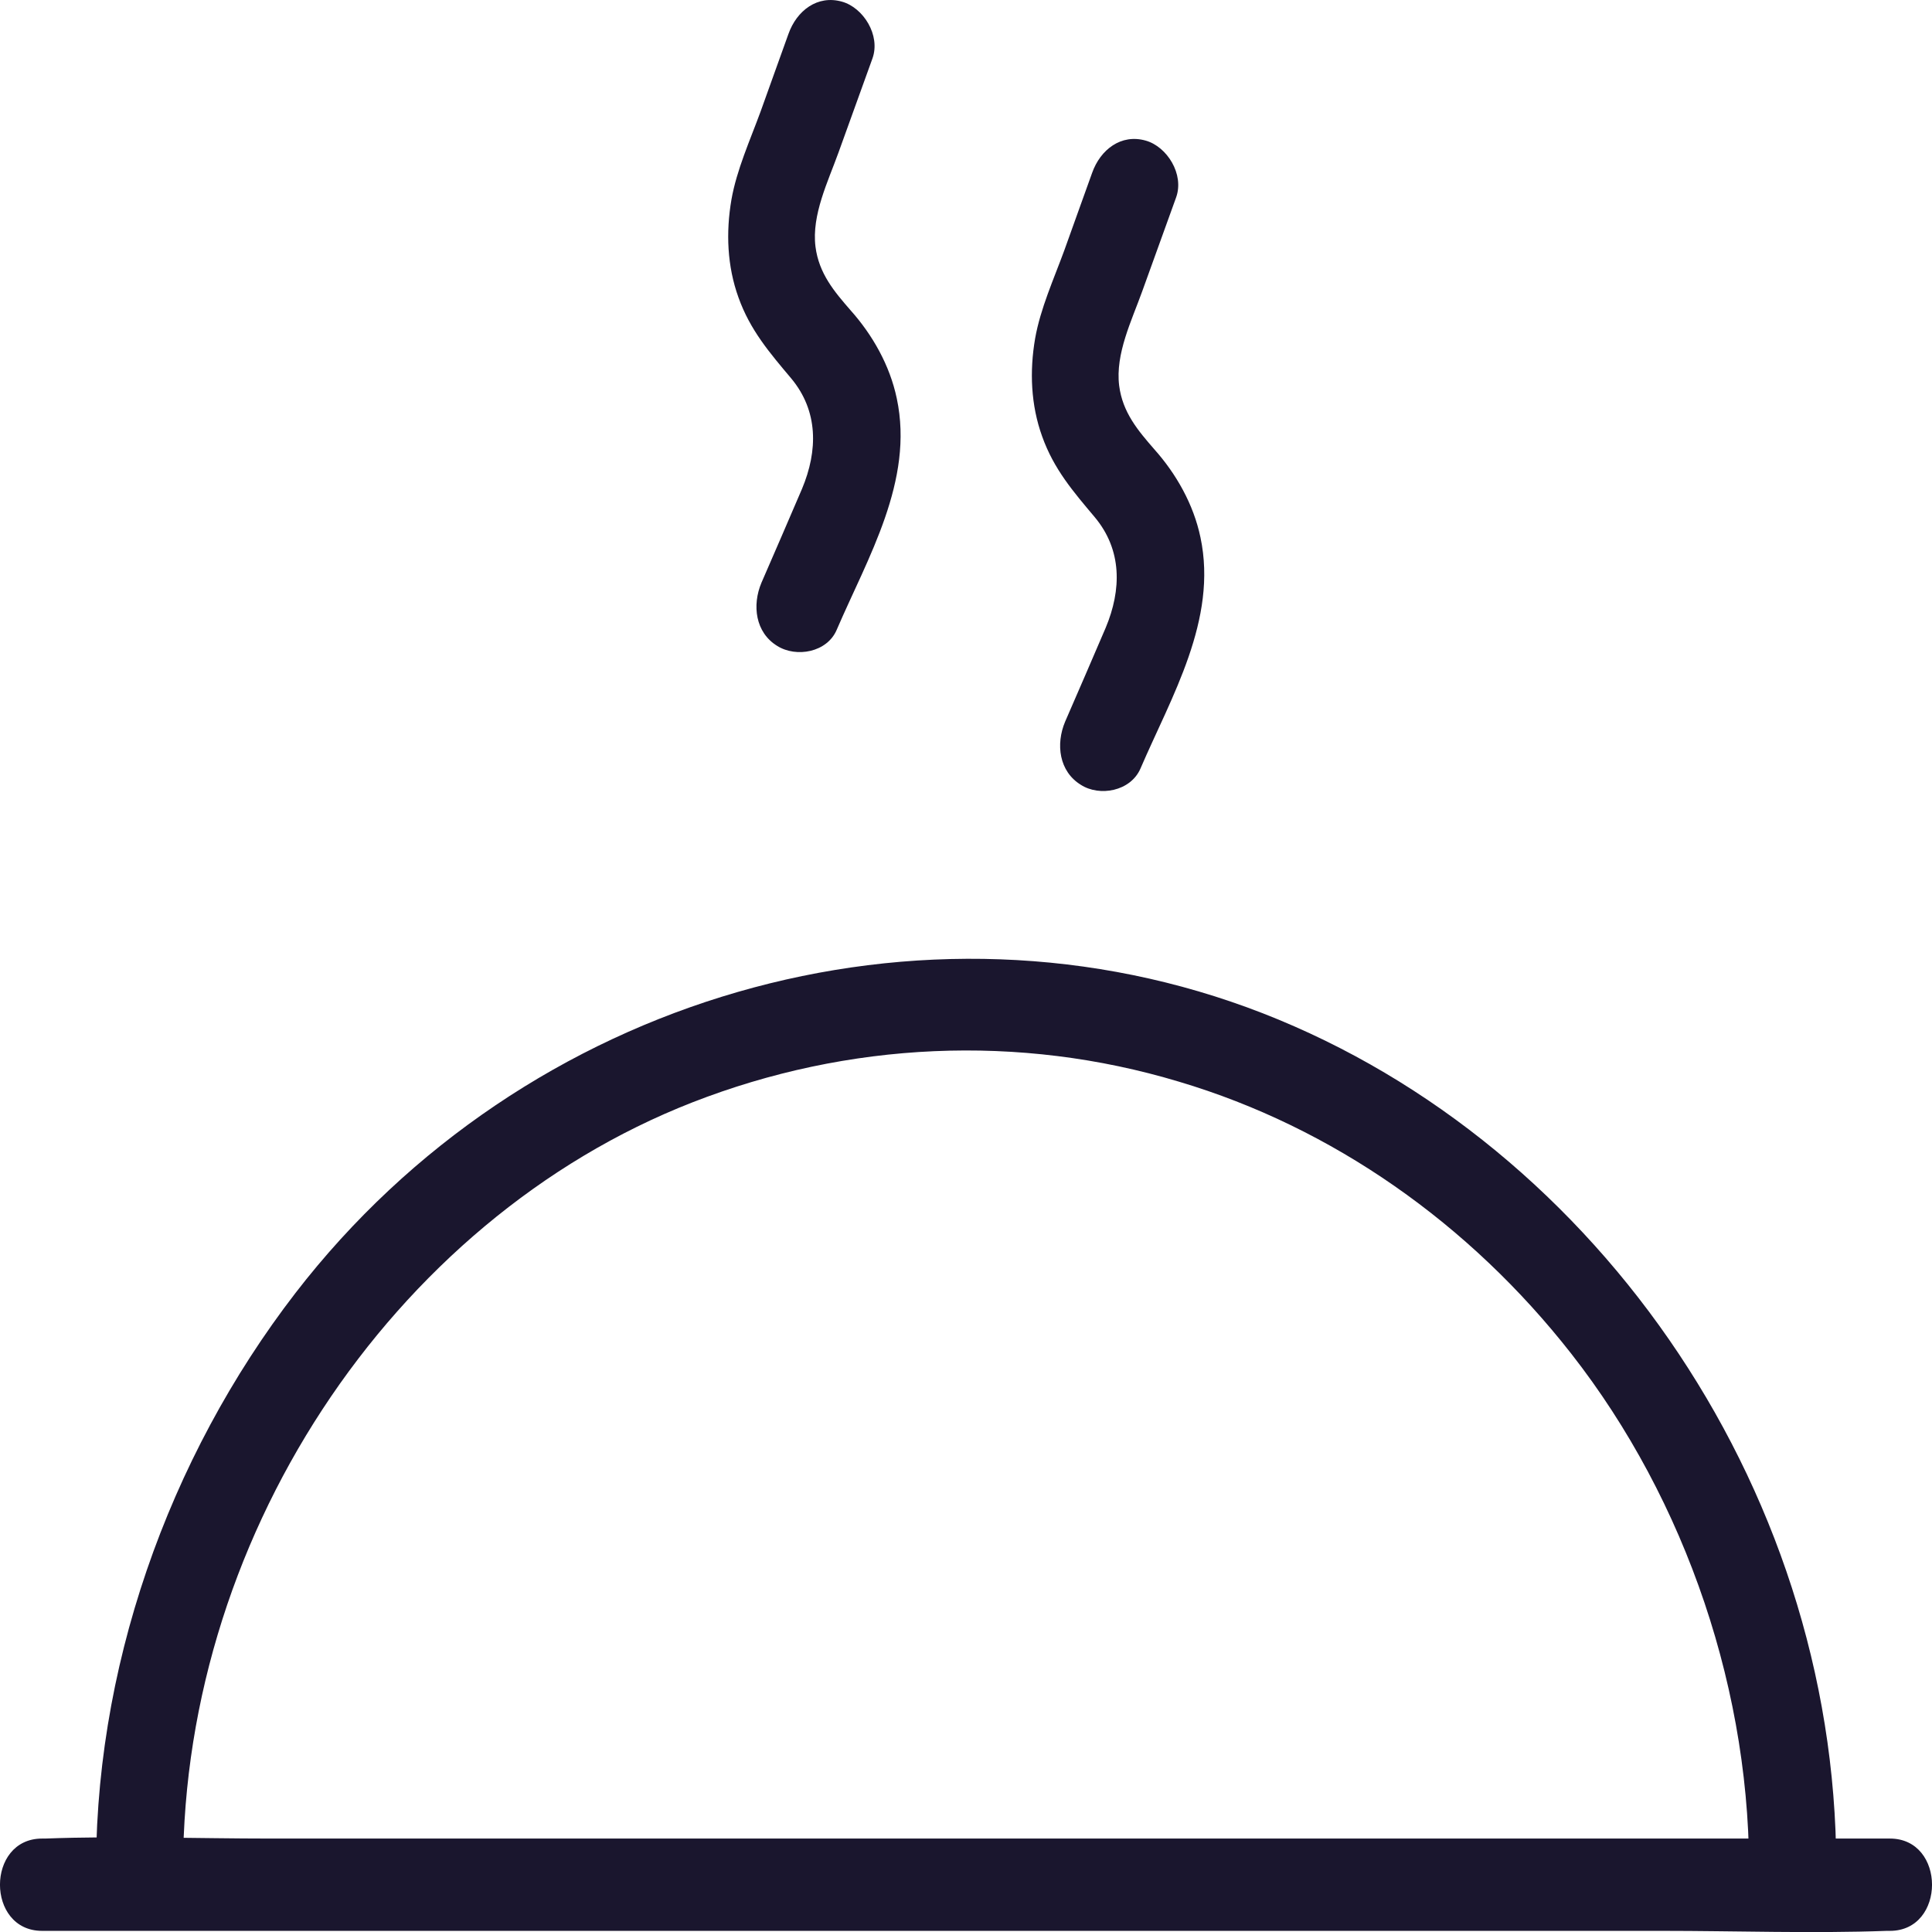
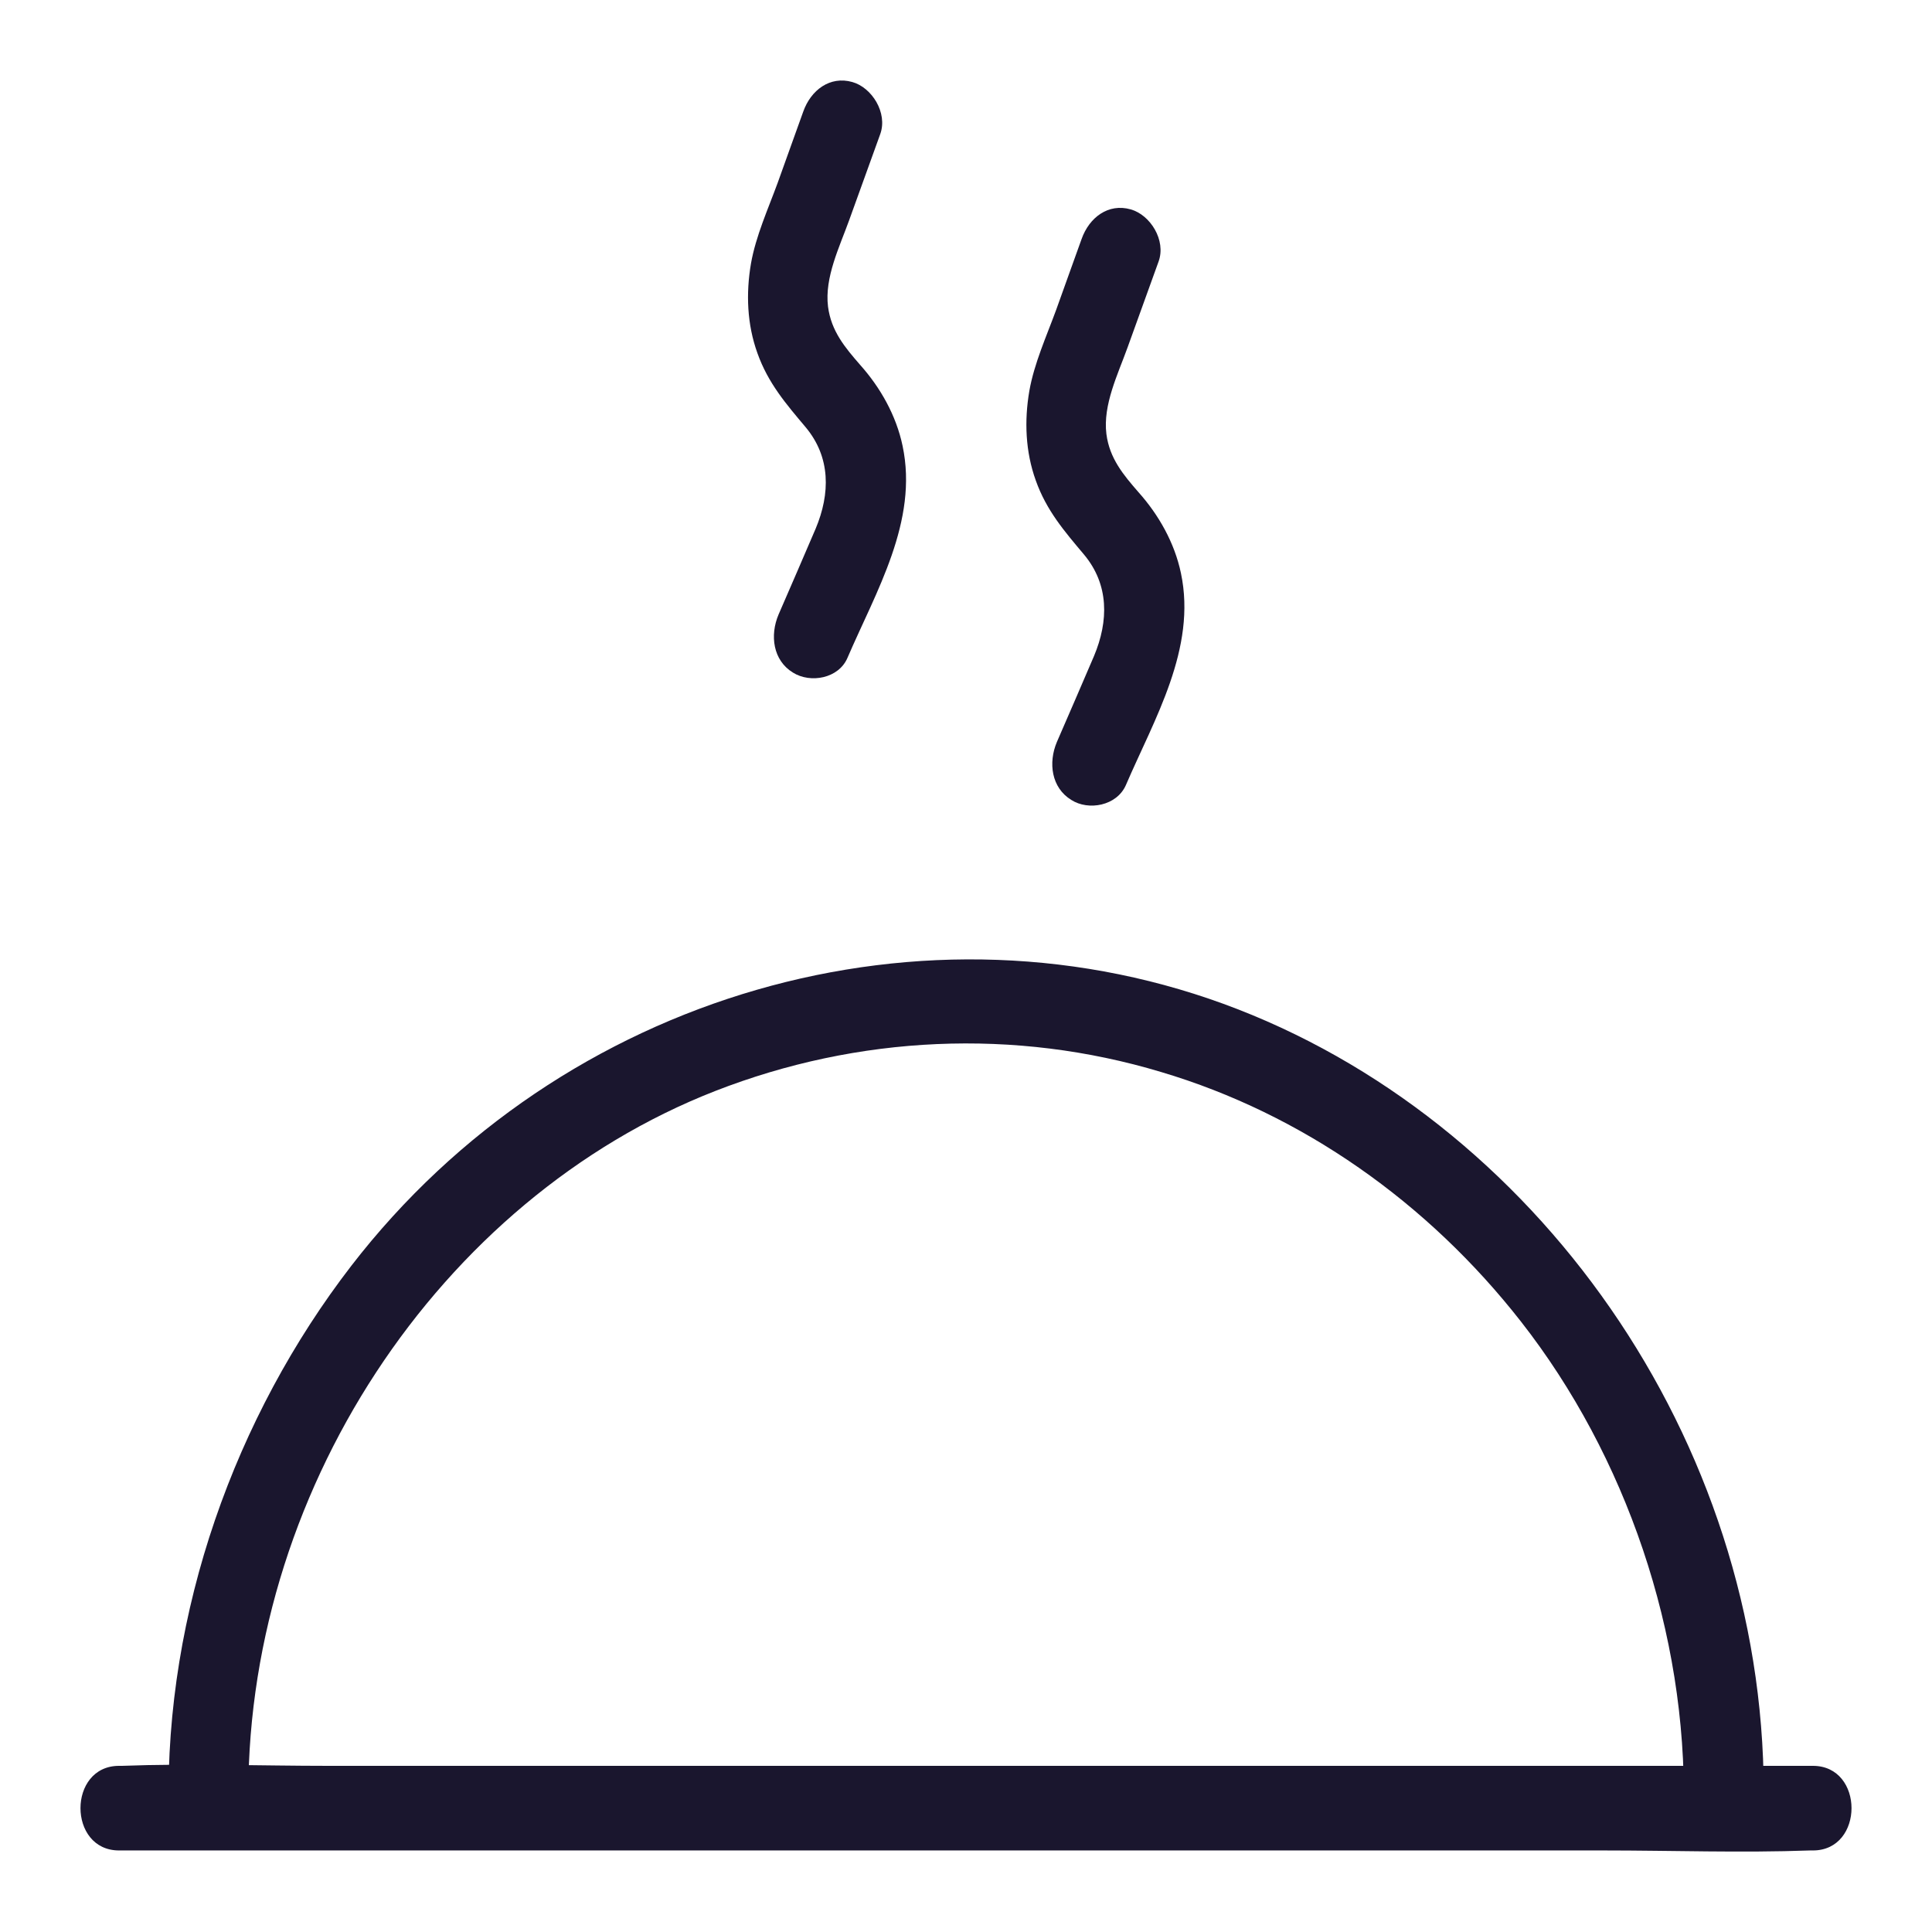
- <svg xmlns="http://www.w3.org/2000/svg" width="22" height="22" viewBox="0 0 22 22" fill="none">
-   <g id="Group">
-     <path id="Vector" d="M20.908 21.461C20.992 17.073 18.222 13.037 14.381 11.539C10.506 10.03 5.977 11.339 3.365 14.723C1.918 16.6 1.051 19.023 1.095 21.461C1.11 22.139 2.101 22.139 2.086 21.461C2.012 17.567 4.455 13.893 7.884 12.553C9.659 11.86 11.606 11.77 13.424 12.317C15.174 12.837 16.735 13.935 17.894 15.417C19.198 17.083 19.956 19.291 19.916 21.461C19.901 22.134 20.892 22.134 20.907 21.461L20.908 21.461Z" fill="#1A162E" />
-     <path id="Vector_2" d="M0.479 21.987H2.575H7.61H13.676H18.919C19.771 21.987 20.634 22.018 21.486 21.987H21.521C22.16 21.987 22.16 20.936 21.521 20.936H19.425H14.39H8.324H3.081C2.229 20.936 1.366 20.904 0.514 20.936H0.479C-0.16 20.936 -0.16 21.987 0.479 21.987Z" fill="#1A162E" />
-     <path id="Vector_3" d="M9.528 7.171C9.88 6.352 10.411 5.474 10.212 4.538C10.133 4.16 9.935 3.813 9.687 3.535C9.499 3.319 9.325 3.114 9.286 2.809C9.241 2.447 9.429 2.068 9.548 1.737C9.677 1.38 9.806 1.023 9.935 0.665C10.029 0.402 9.831 0.087 9.588 0.019C9.31 -0.06 9.073 0.119 8.978 0.387C8.874 0.681 8.765 0.975 8.661 1.27C8.542 1.595 8.389 1.932 8.329 2.273C8.265 2.646 8.28 3.03 8.409 3.387C8.542 3.76 8.765 4.018 9.008 4.307C9.32 4.68 9.315 5.132 9.132 5.568C8.978 5.926 8.825 6.283 8.671 6.635C8.562 6.893 8.602 7.203 8.85 7.355C9.068 7.492 9.419 7.429 9.528 7.171L9.528 7.171Z" fill="#1A162E" />
-     <path id="Vector_4" d="M12.986 8.753C13.338 7.934 13.868 7.056 13.67 6.12C13.591 5.742 13.393 5.395 13.145 5.117C12.957 4.901 12.783 4.696 12.744 4.391C12.699 4.029 12.887 3.65 13.006 3.319C13.135 2.962 13.264 2.605 13.393 2.247C13.487 1.984 13.289 1.669 13.046 1.601C12.768 1.522 12.531 1.701 12.436 1.969C12.332 2.263 12.223 2.557 12.119 2.852C12 3.177 11.847 3.514 11.787 3.855C11.723 4.228 11.738 4.612 11.867 4.969C12 5.343 12.223 5.6 12.466 5.889C12.778 6.262 12.773 6.714 12.59 7.15C12.436 7.508 12.283 7.865 12.129 8.217C12.02 8.475 12.06 8.785 12.308 8.937C12.521 9.074 12.873 9.011 12.986 8.753L12.986 8.753Z" fill="#1A162E" />
-   </g>
+ <svg xmlns="http://www.w3.org/2000/svg" width="24" height="24" viewBox="0 0 24 24" fill="none">
+   <path d="M21.908 22.461C21.992 18.073 19.222 14.037 15.381 12.539C11.506 11.03 6.977 12.339 4.365 15.723C2.918 17.6 2.051 20.023 2.095 22.461C2.11 23.139 3.101 23.139 3.086 22.461C3.012 18.567 5.455 14.893 8.884 13.553C10.659 12.86 12.606 12.77 14.424 13.317C16.174 13.837 17.735 14.935 18.894 16.417C20.198 18.083 20.956 20.291 20.916 22.461C20.901 23.134 21.892 23.134 21.907 22.461L21.908 22.461Z" fill="#1A162E" />
+   <path d="M1.479 22.987H3.575H8.61H14.676H19.919C20.771 22.987 21.634 23.018 22.486 22.987H22.521C23.16 22.987 23.16 21.936 22.521 21.936H20.425H15.39H9.324H4.081C3.229 21.936 2.366 21.904 1.514 21.936H1.479C0.84 21.936 0.84 22.987 1.479 22.987Z" fill="#1A162E" />
+   <path d="M10.528 8.171C10.88 7.352 11.411 6.474 11.212 5.538C11.133 5.16 10.935 4.813 10.687 4.535C10.499 4.319 10.325 4.114 10.286 3.809C10.241 3.447 10.429 3.068 10.548 2.737C10.677 2.38 10.806 2.023 10.935 1.665C11.029 1.402 10.831 1.087 10.588 1.019C10.31 0.94 10.073 1.119 9.978 1.387C9.874 1.681 9.765 1.975 9.661 2.27C9.542 2.595 9.389 2.932 9.329 3.273C9.265 3.646 9.28 4.03 9.409 4.387C9.542 4.761 9.765 5.018 10.008 5.307C10.32 5.68 10.315 6.132 10.132 6.568C9.978 6.926 9.825 7.283 9.671 7.635C9.562 7.893 9.602 8.203 9.85 8.355C10.068 8.492 10.419 8.429 10.528 8.171L10.528 8.171Z" fill="#1A162E" />
+   <path d="M13.986 9.753C14.338 8.934 14.868 8.056 14.67 7.12C14.591 6.742 14.393 6.395 14.145 6.117C13.957 5.901 13.783 5.696 13.744 5.391C13.699 5.029 13.887 4.65 14.006 4.319C14.135 3.962 14.264 3.605 14.393 3.247C14.487 2.984 14.289 2.669 14.046 2.601C13.768 2.522 13.531 2.701 13.436 2.969C13.332 3.263 13.223 3.557 13.119 3.852C13 4.177 12.847 4.514 12.787 4.855C12.723 5.228 12.738 5.612 12.867 5.969C13 6.343 13.223 6.6 13.466 6.889C13.778 7.262 13.773 7.714 13.59 8.15C13.436 8.508 13.283 8.865 13.129 9.217C13.02 9.475 13.06 9.785 13.308 9.937C13.521 10.074 13.873 10.011 13.986 9.753L13.986 9.753Z" fill="#1A162E" />
</svg>
